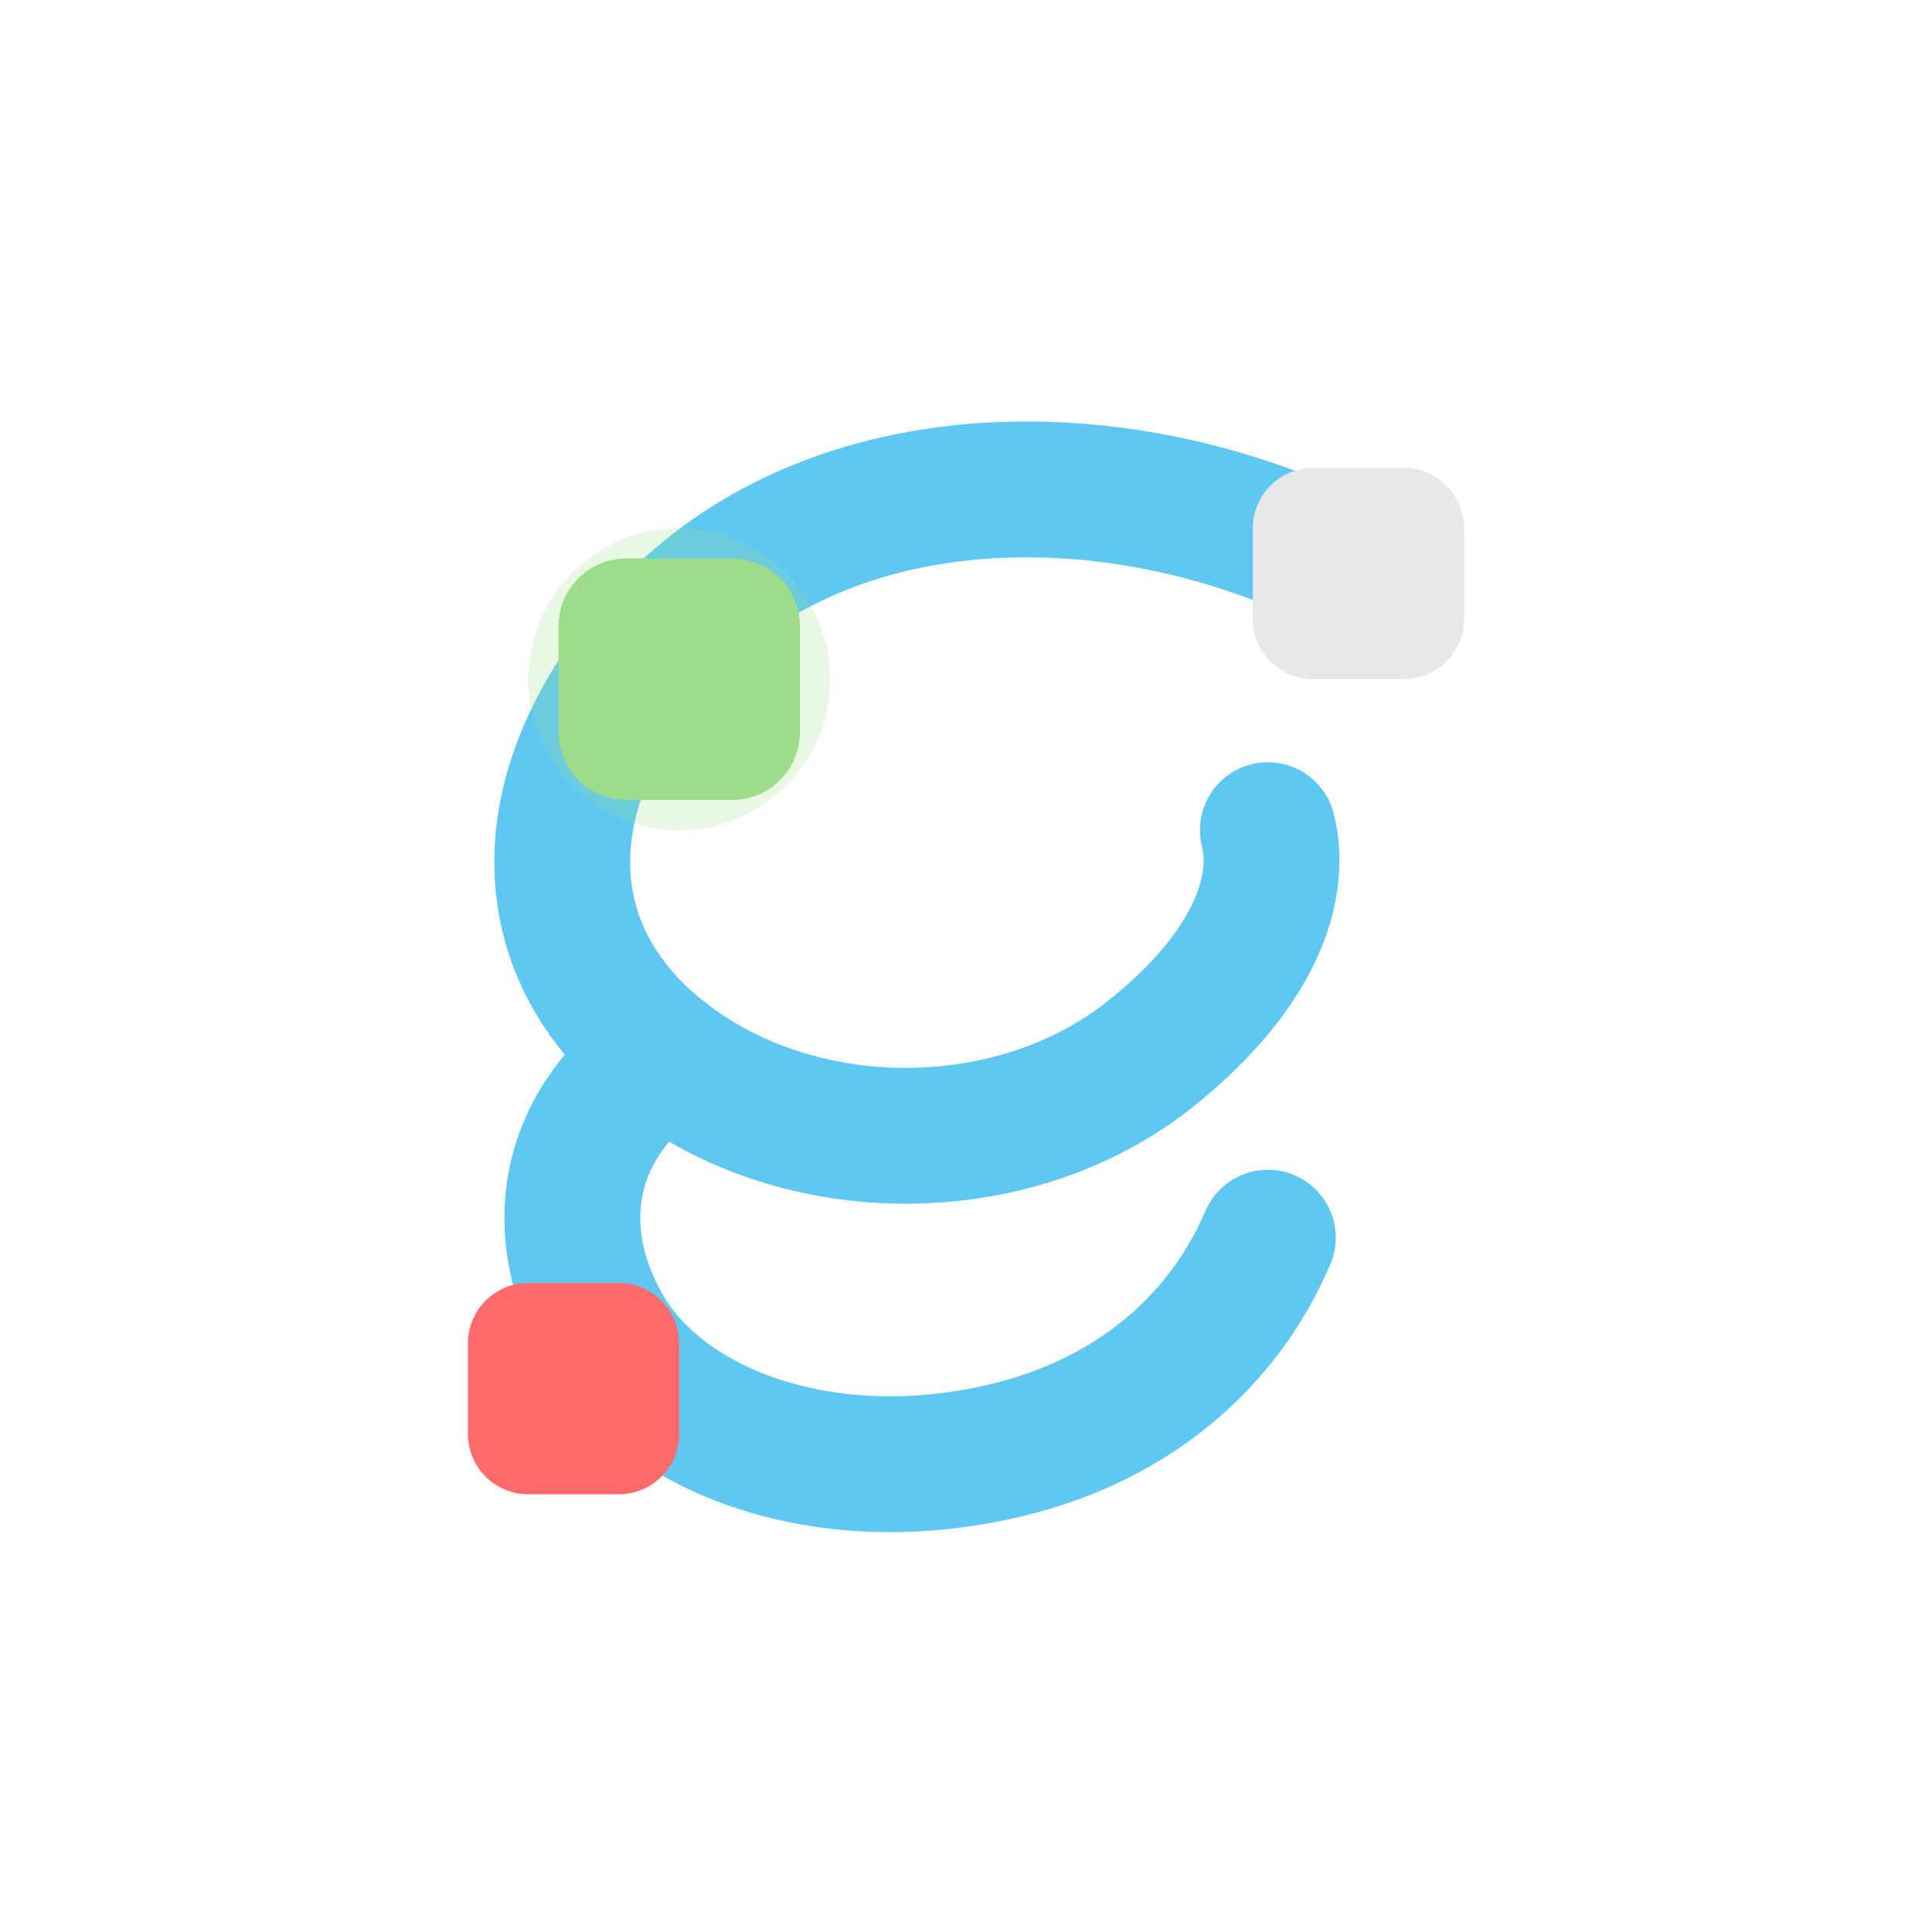
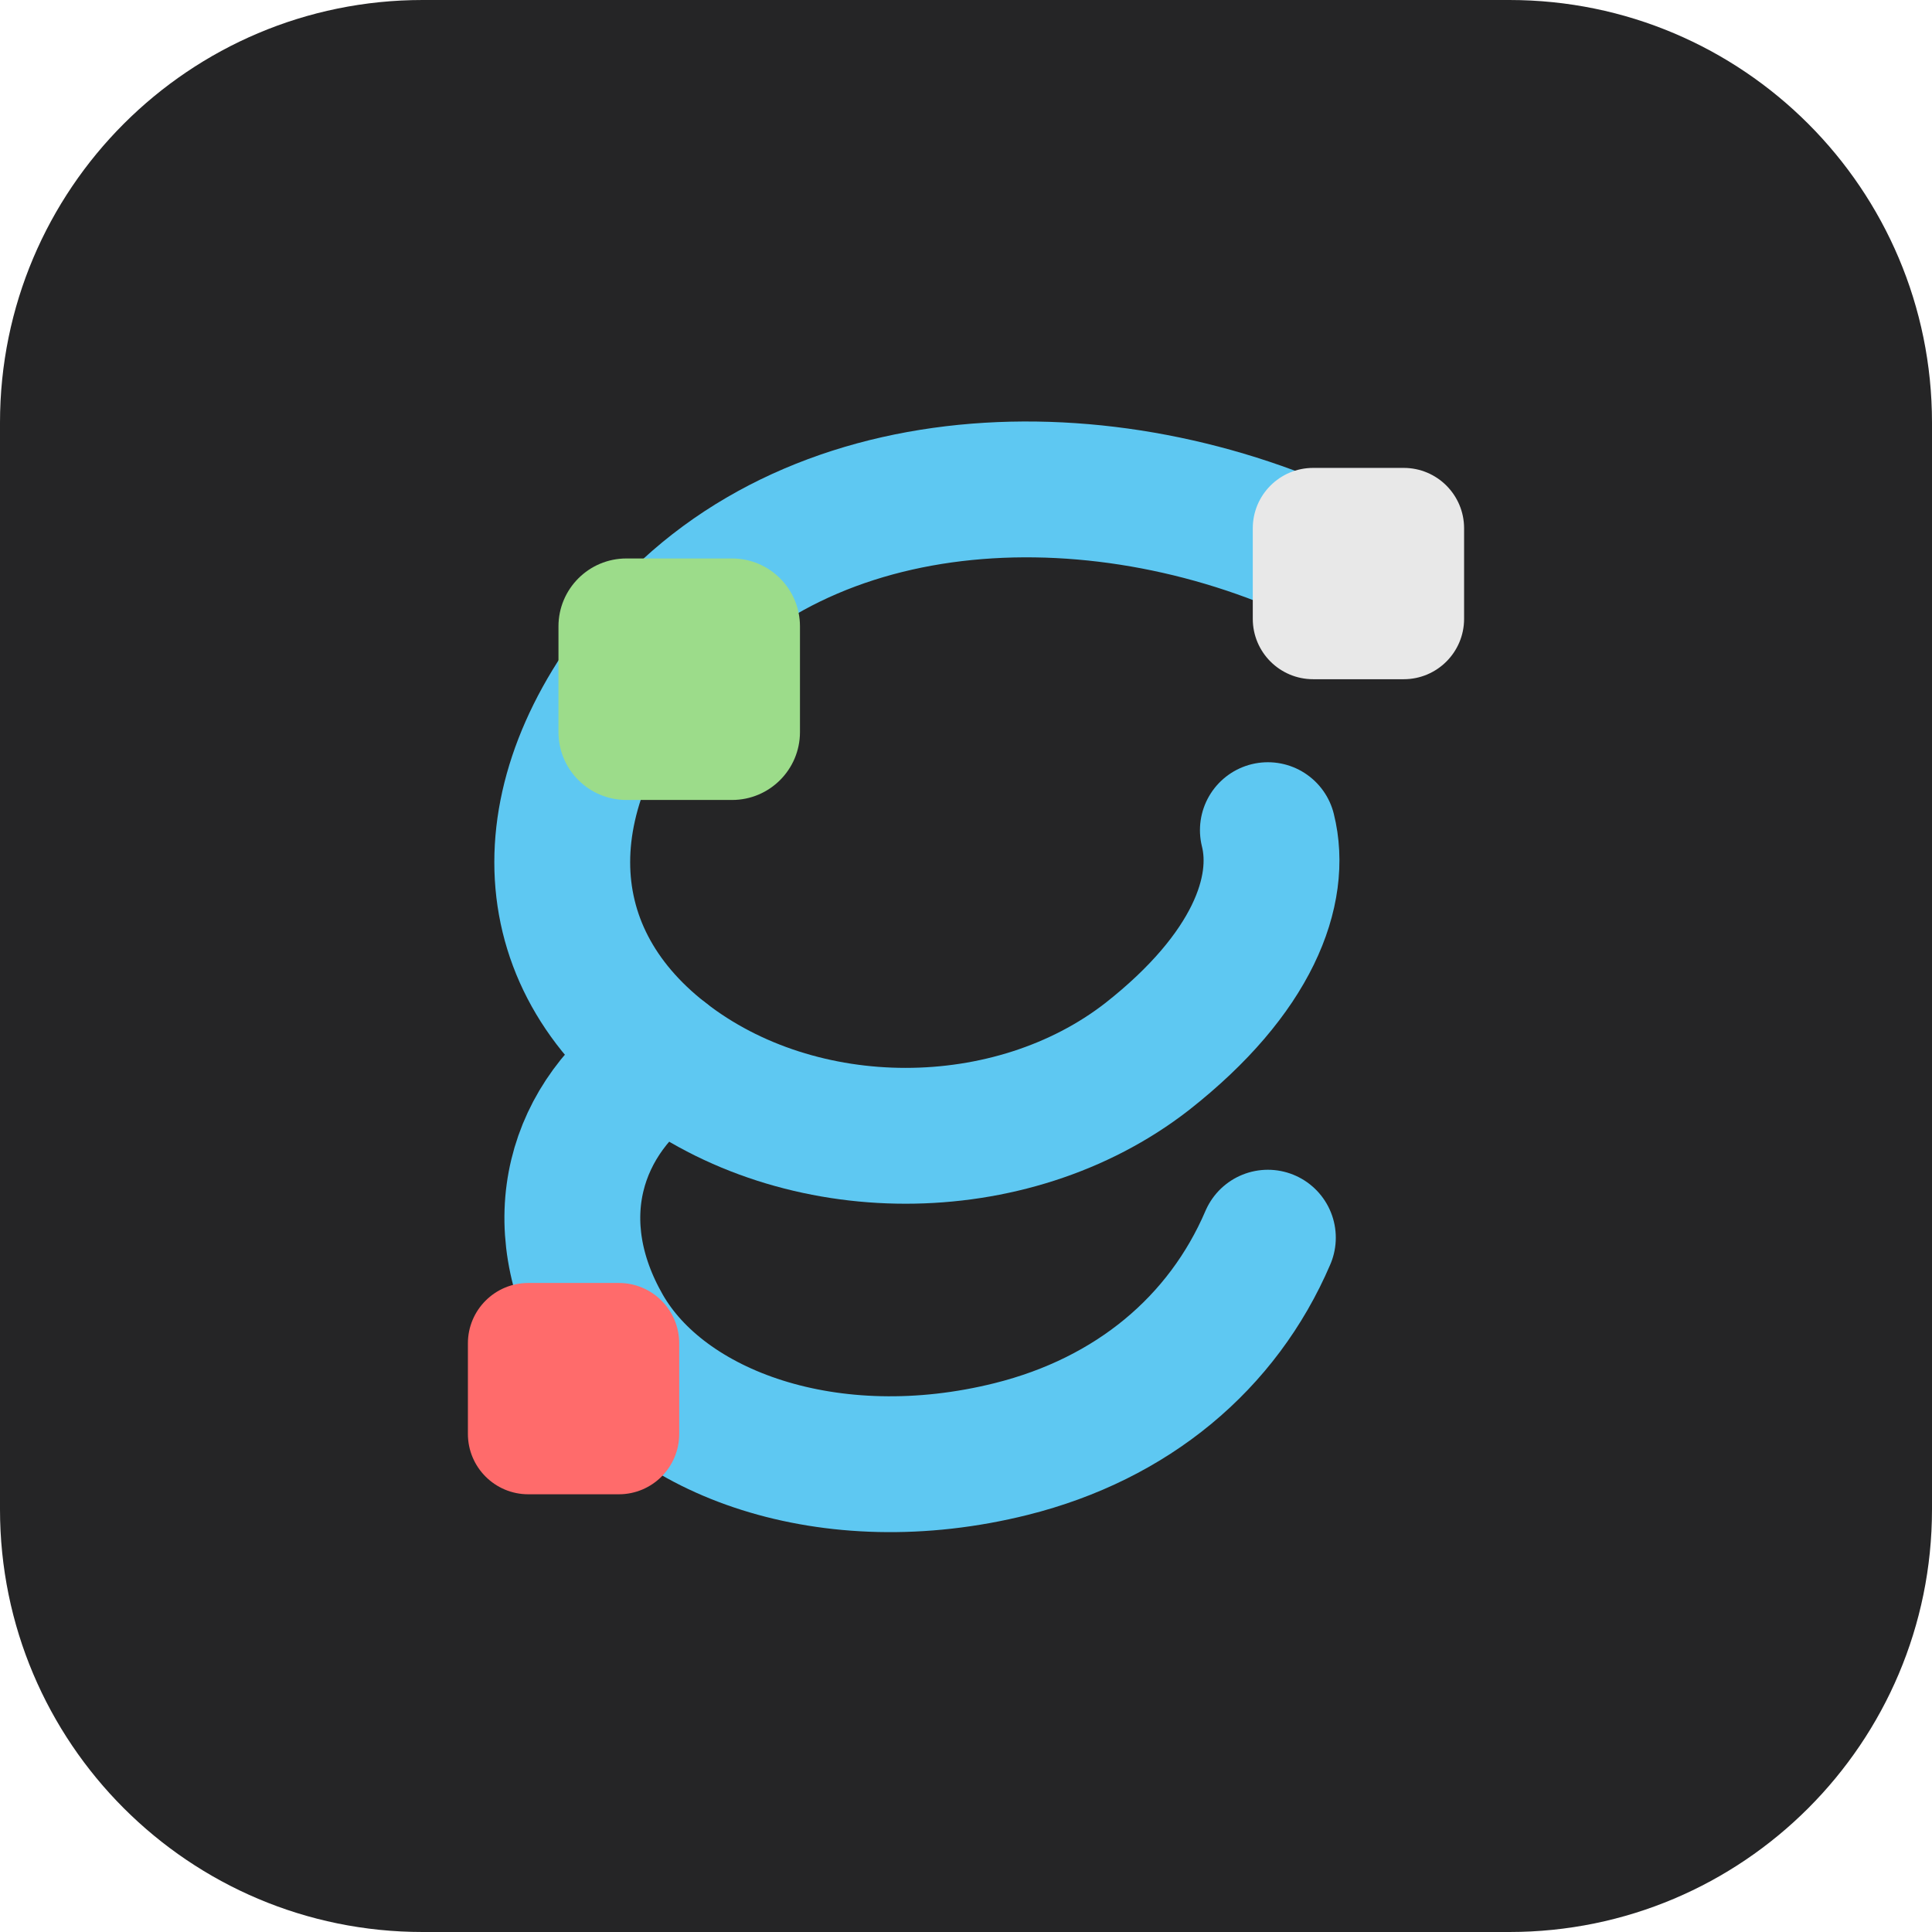
<svg xmlns="http://www.w3.org/2000/svg" viewBox="0 0 512 512" fill="none">
+   <rect width="512" height="512" rx="112" fill="#252526" />
  <path d="M360 152 C300 120 220 120 176 168 C140 208 140 252 176 280 C212 308 268 308 304 280 C332 258 340 236 336 220" stroke="#5ec8f2" stroke-width="36" stroke-linecap="round" stroke-linejoin="round" fill="none" />
  <path d="M176 280 C152 296 144 324 160 352 C176 380 220 396 268 384 C300 376 324 356 336 328" stroke="#5ec8f2" stroke-width="36" stroke-linecap="round" stroke-linejoin="round" fill="none" />
  <rect x="332" y="124" width="56" height="56" rx="16" fill="#e8e8e8" />
  <rect x="148" y="148" width="64" height="64" rx="18" fill="#9cdc8a" />
-   <circle cx="180" cy="180" r="40" fill="#9cdc8a" opacity="0.22" />
  <rect x="124" y="340" width="56" height="56" rx="16" fill="#ff6b6b" />
</svg>
